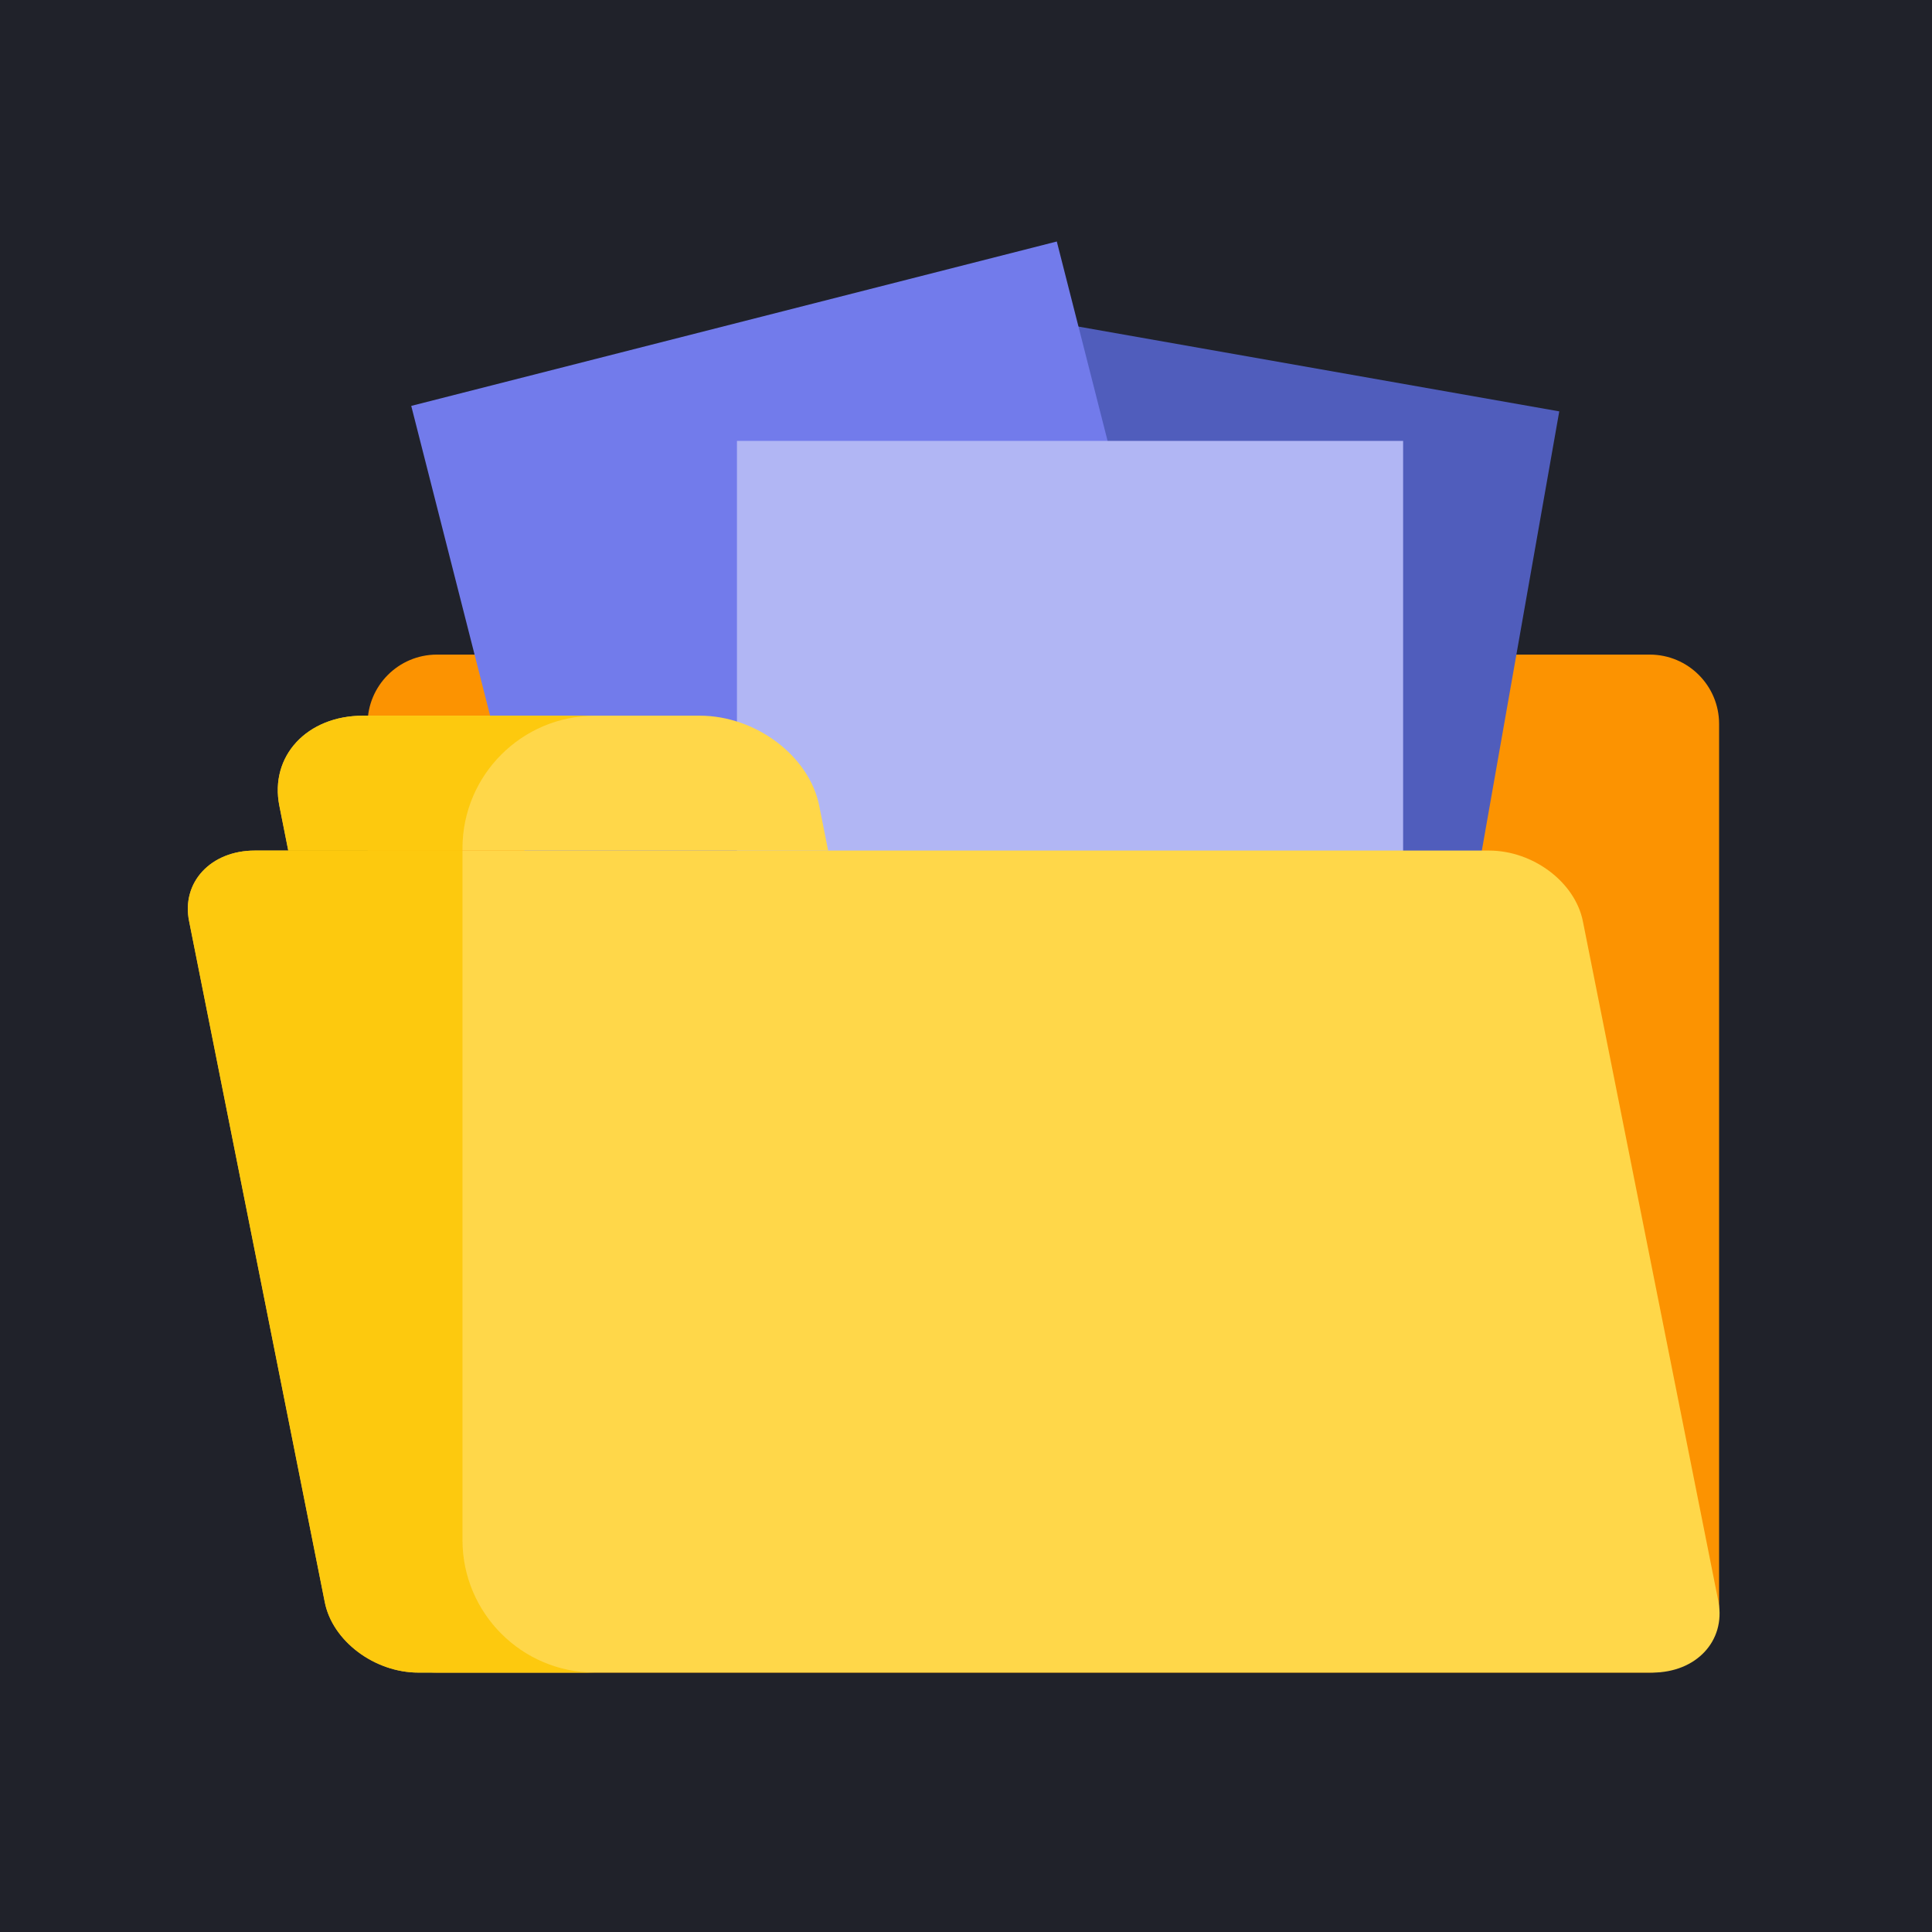
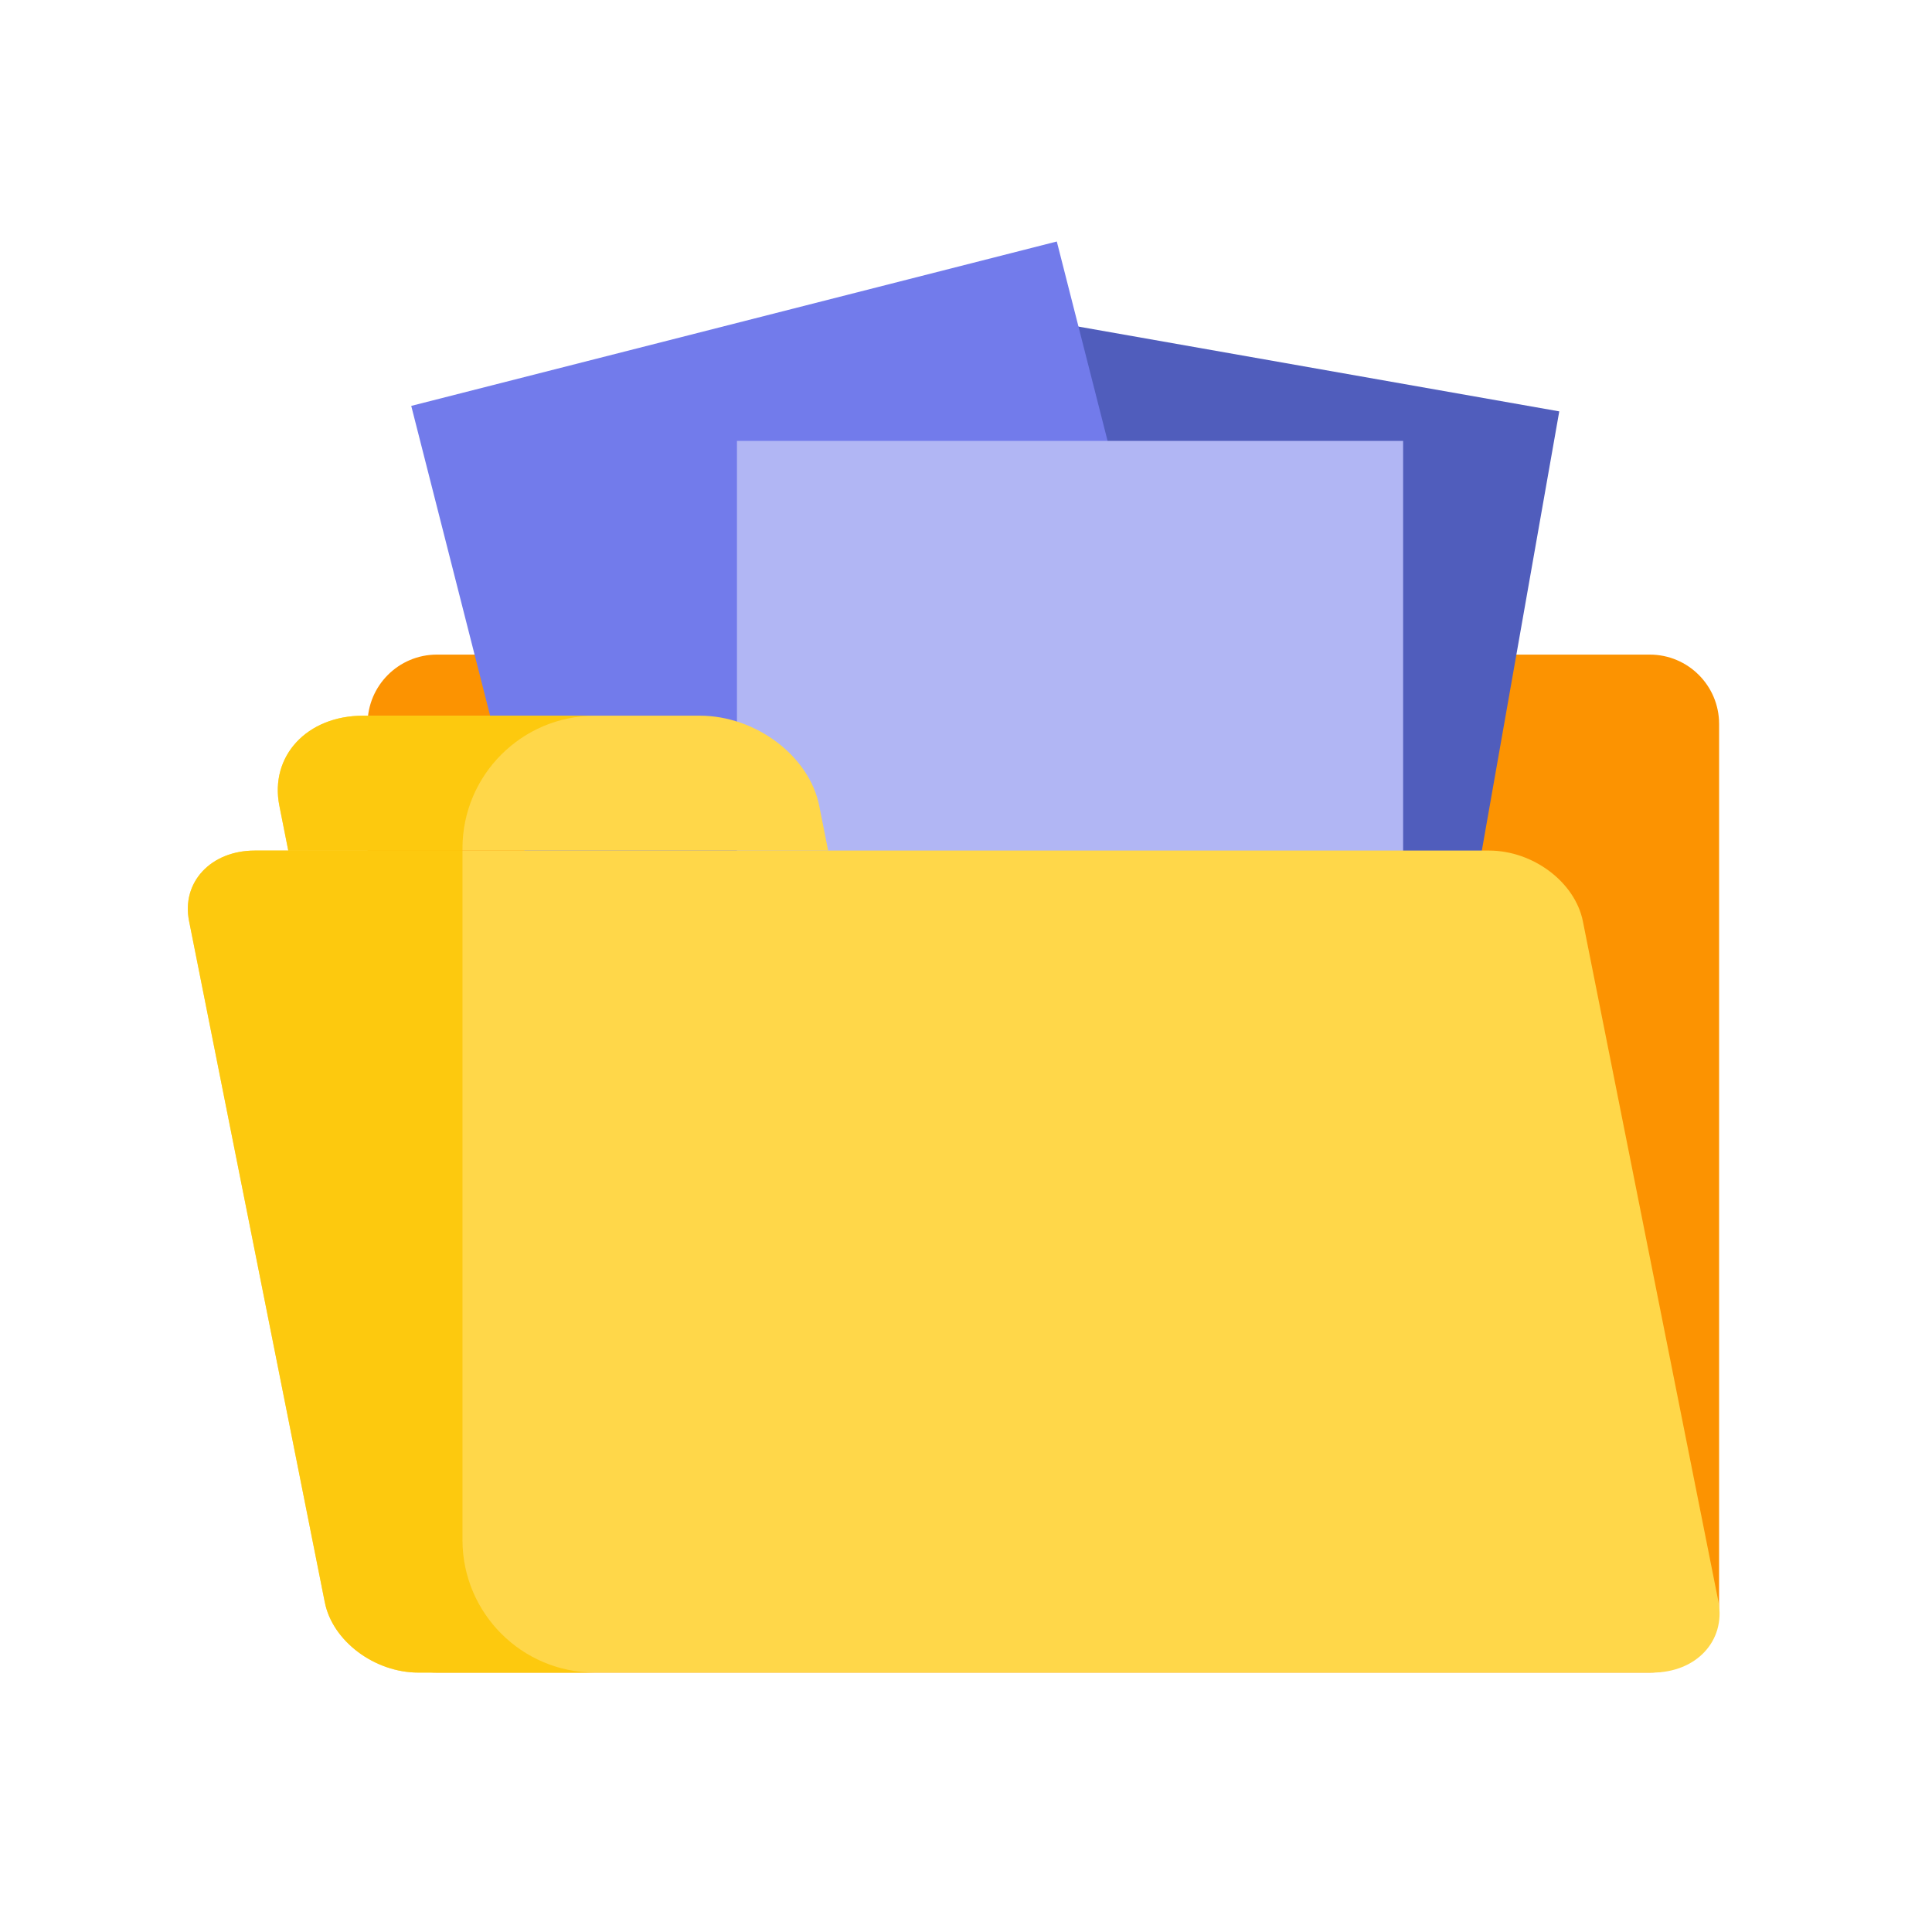
<svg xmlns="http://www.w3.org/2000/svg" width="56" height="56" viewBox="0 0 56 56" fill="none">
-   <rect width="56" height="56" fill="#F5F5F5" />
  <g id="Progress illustrations">
    <g id="Frame 1611">
      <g id="Dark mode">
-         <rect width="4008" height="1424" transform="translate(-608 -1004)" fill="#20222A" />
        <g id="Illustrations/ Assessments">
-           <rect x="-551.5" y="-67.5" width="1543" height="191" rx="4.5" stroke="#9747FF" stroke-dasharray="10 5" />
          <g id="Type=Exercise, Device=Mobile">
            <g id="exercise">
              <g id="Group">
                <path id="Vector" d="M12.663 18.974H47.82C48.929 18.974 49.829 19.874 49.829 20.983V46.472C49.829 47.582 48.929 48.481 47.82 48.481H12.663C11.554 48.481 10.654 47.582 10.654 46.472V20.983C10.654 19.874 11.554 18.974 12.663 18.974Z" fill="#FC9301" />
              </g>
              <g id="Group_2">
                <path id="Vector_2" d="M26.181 8.571L22.051 32L41.066 35.352L45.196 11.924L26.181 8.571Z" fill="#505DBC" />
              </g>
              <g id="Group_3">
                <path id="Vector_3" d="M30.632 7L11.92 11.765L18.06 35.877L36.773 31.111L30.632 7Z" fill="#727BEB" />
              </g>
              <g id="Group_4">
                <path id="Vector_4" d="M40.67 12.78H21.361V36.57H40.67V12.78Z" fill="#B1B6F4" />
              </g>
              <g id="Group_5">
                <path id="Vector_5" d="M47.889 48.481H12.128C10.855 48.481 9.633 47.566 9.413 46.435L5.481 26.701C5.253 25.58 6.105 24.654 7.386 24.654H43.158C44.439 24.654 45.652 25.569 45.88 26.701L49.812 46.435C50.018 47.566 49.166 48.481 47.889 48.481Z" fill="#FFD749" />
              </g>
              <g id="Group_6">
                <path id="Vector_6" d="M24.004 24.654H8.355L8.097 23.358C7.809 21.917 8.896 20.744 10.524 20.744H20.281C21.905 20.744 23.459 21.913 23.746 23.358L24.004 24.654Z" fill="#FFD749" />
              </g>
              <g id="Group_7" opacity="0.82">
                <path id="Vector_7" d="M17.24 48.481H12.128C10.855 48.481 9.633 47.566 9.413 46.435L5.481 26.7C5.253 25.58 6.105 24.654 7.386 24.654H8.356L8.099 23.358C7.811 21.917 8.898 20.745 10.526 20.745H17.247C15.127 20.747 13.409 22.463 13.405 24.583V44.646C13.411 46.761 15.124 48.475 17.24 48.481Z" fill="#FCC601" />
              </g>
            </g>
          </g>
        </g>
      </g>
    </g>
  </g>
</svg>
